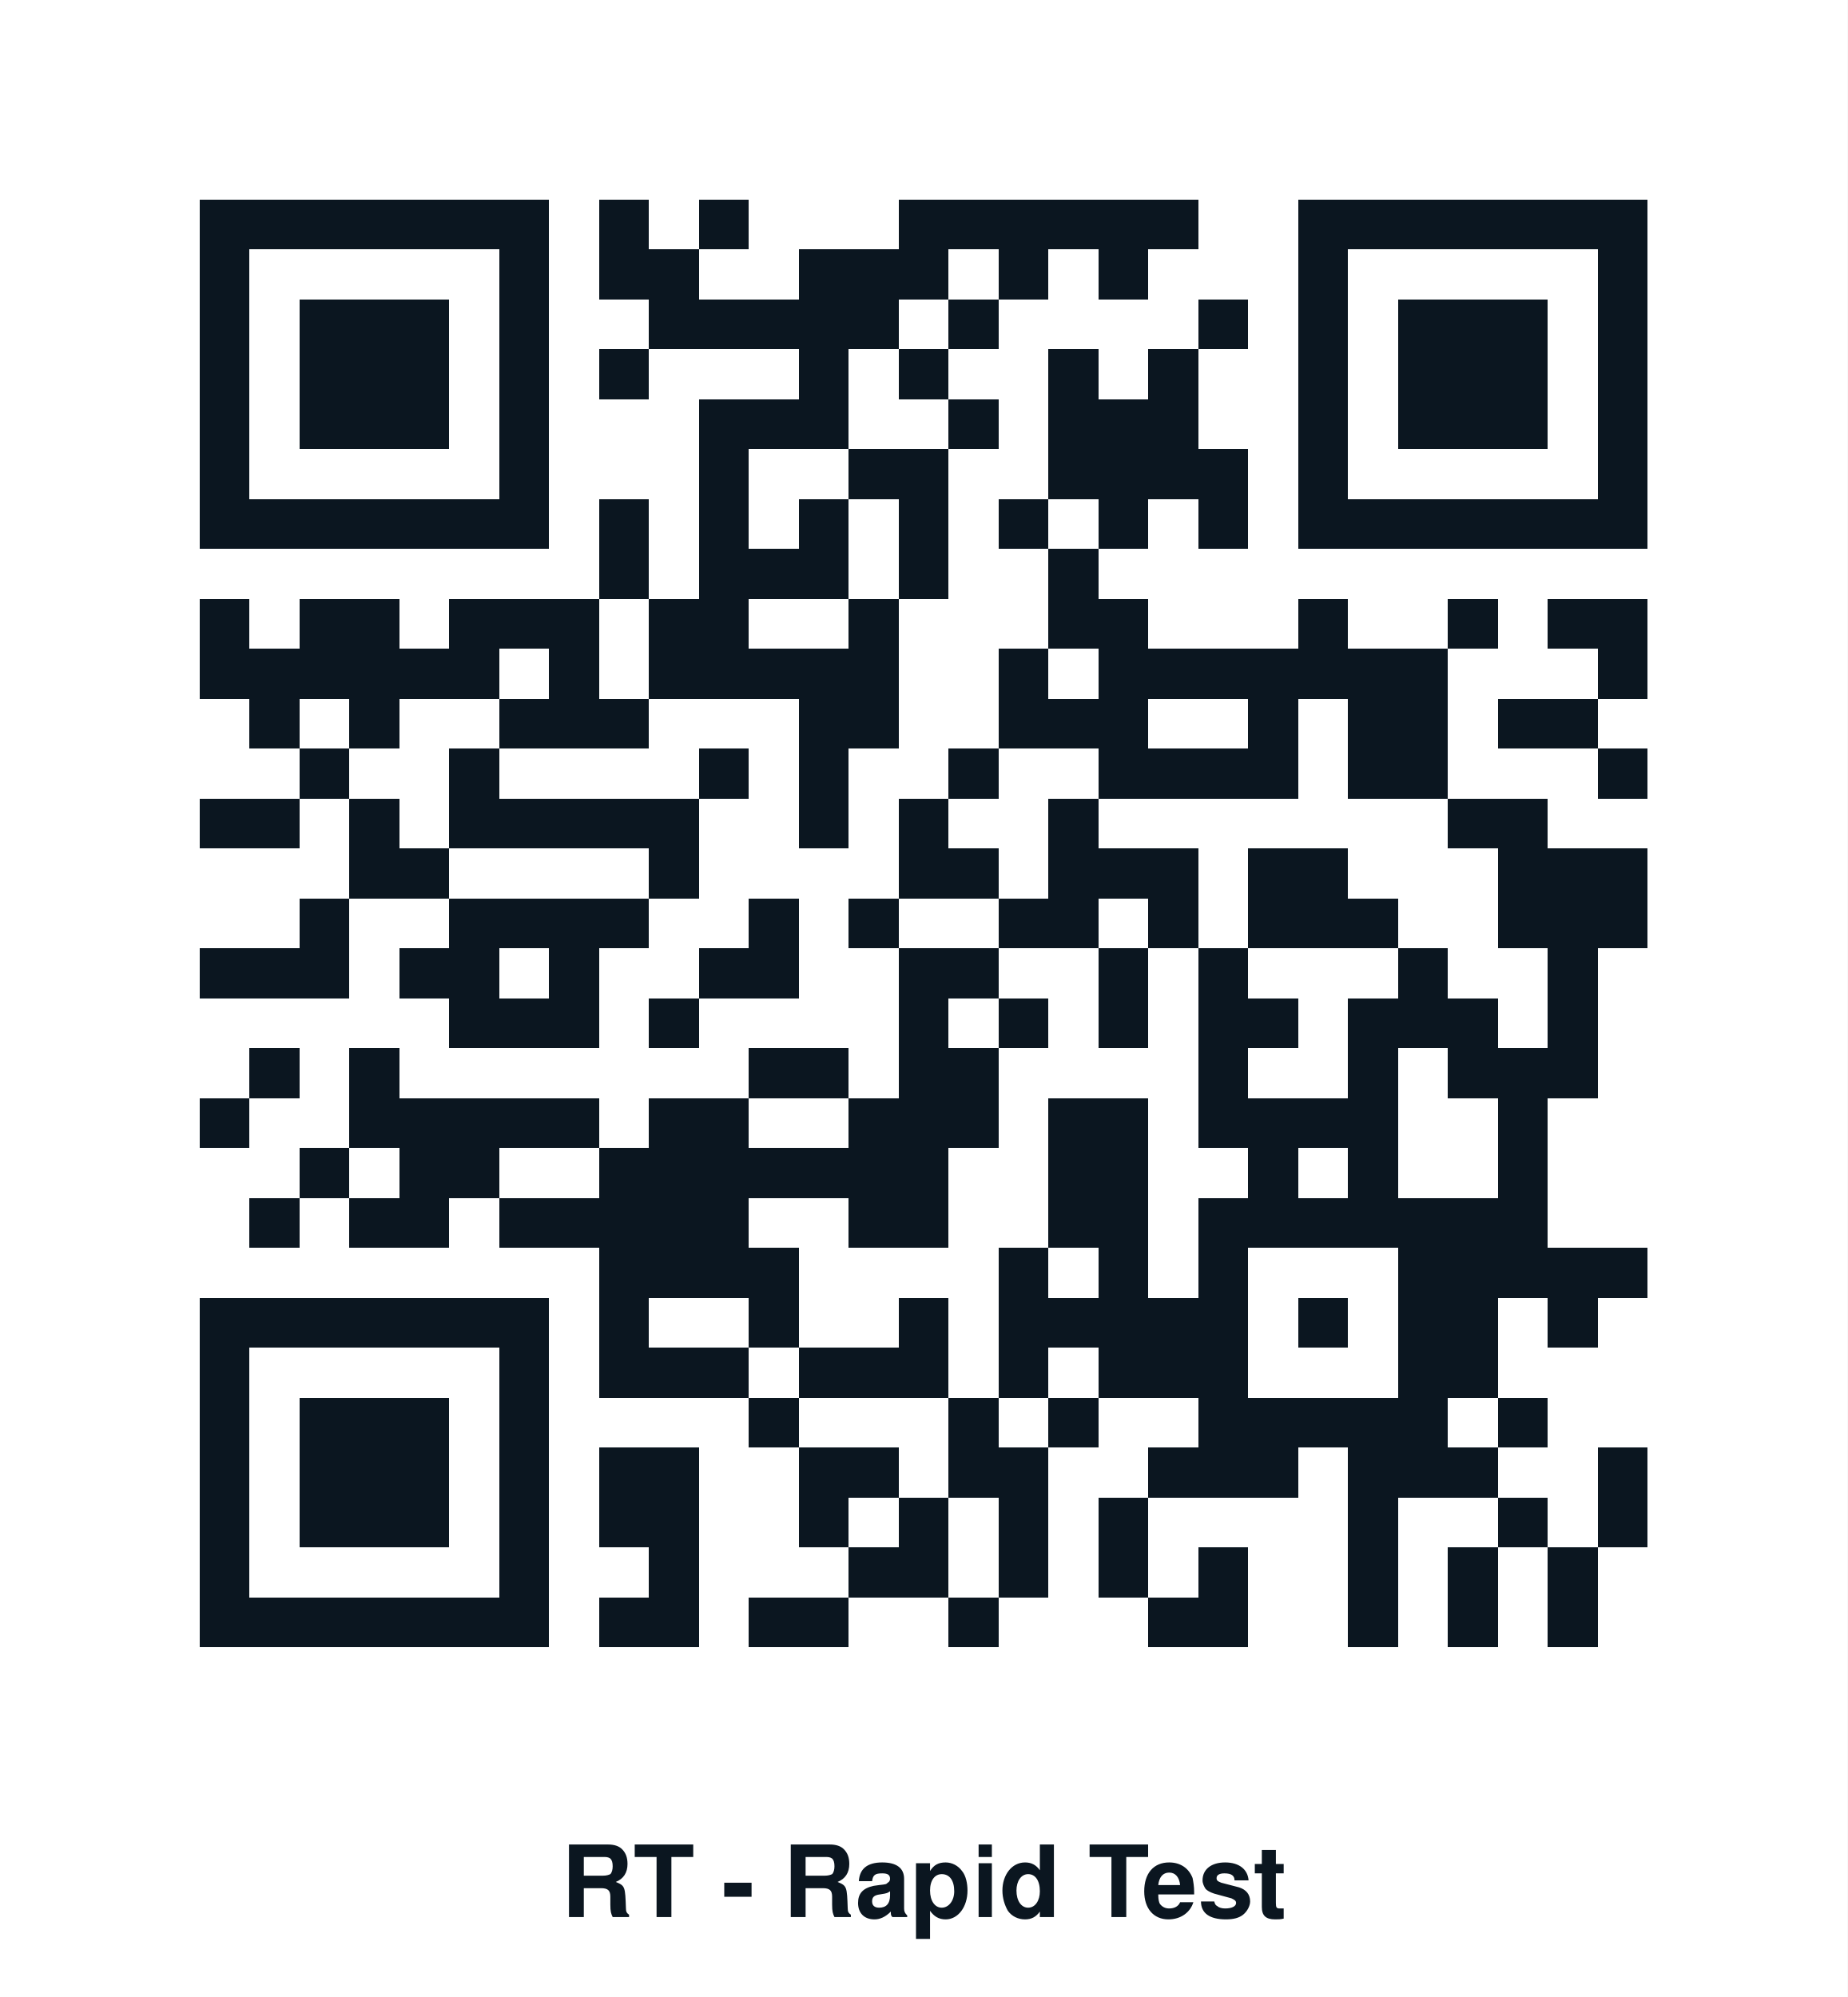
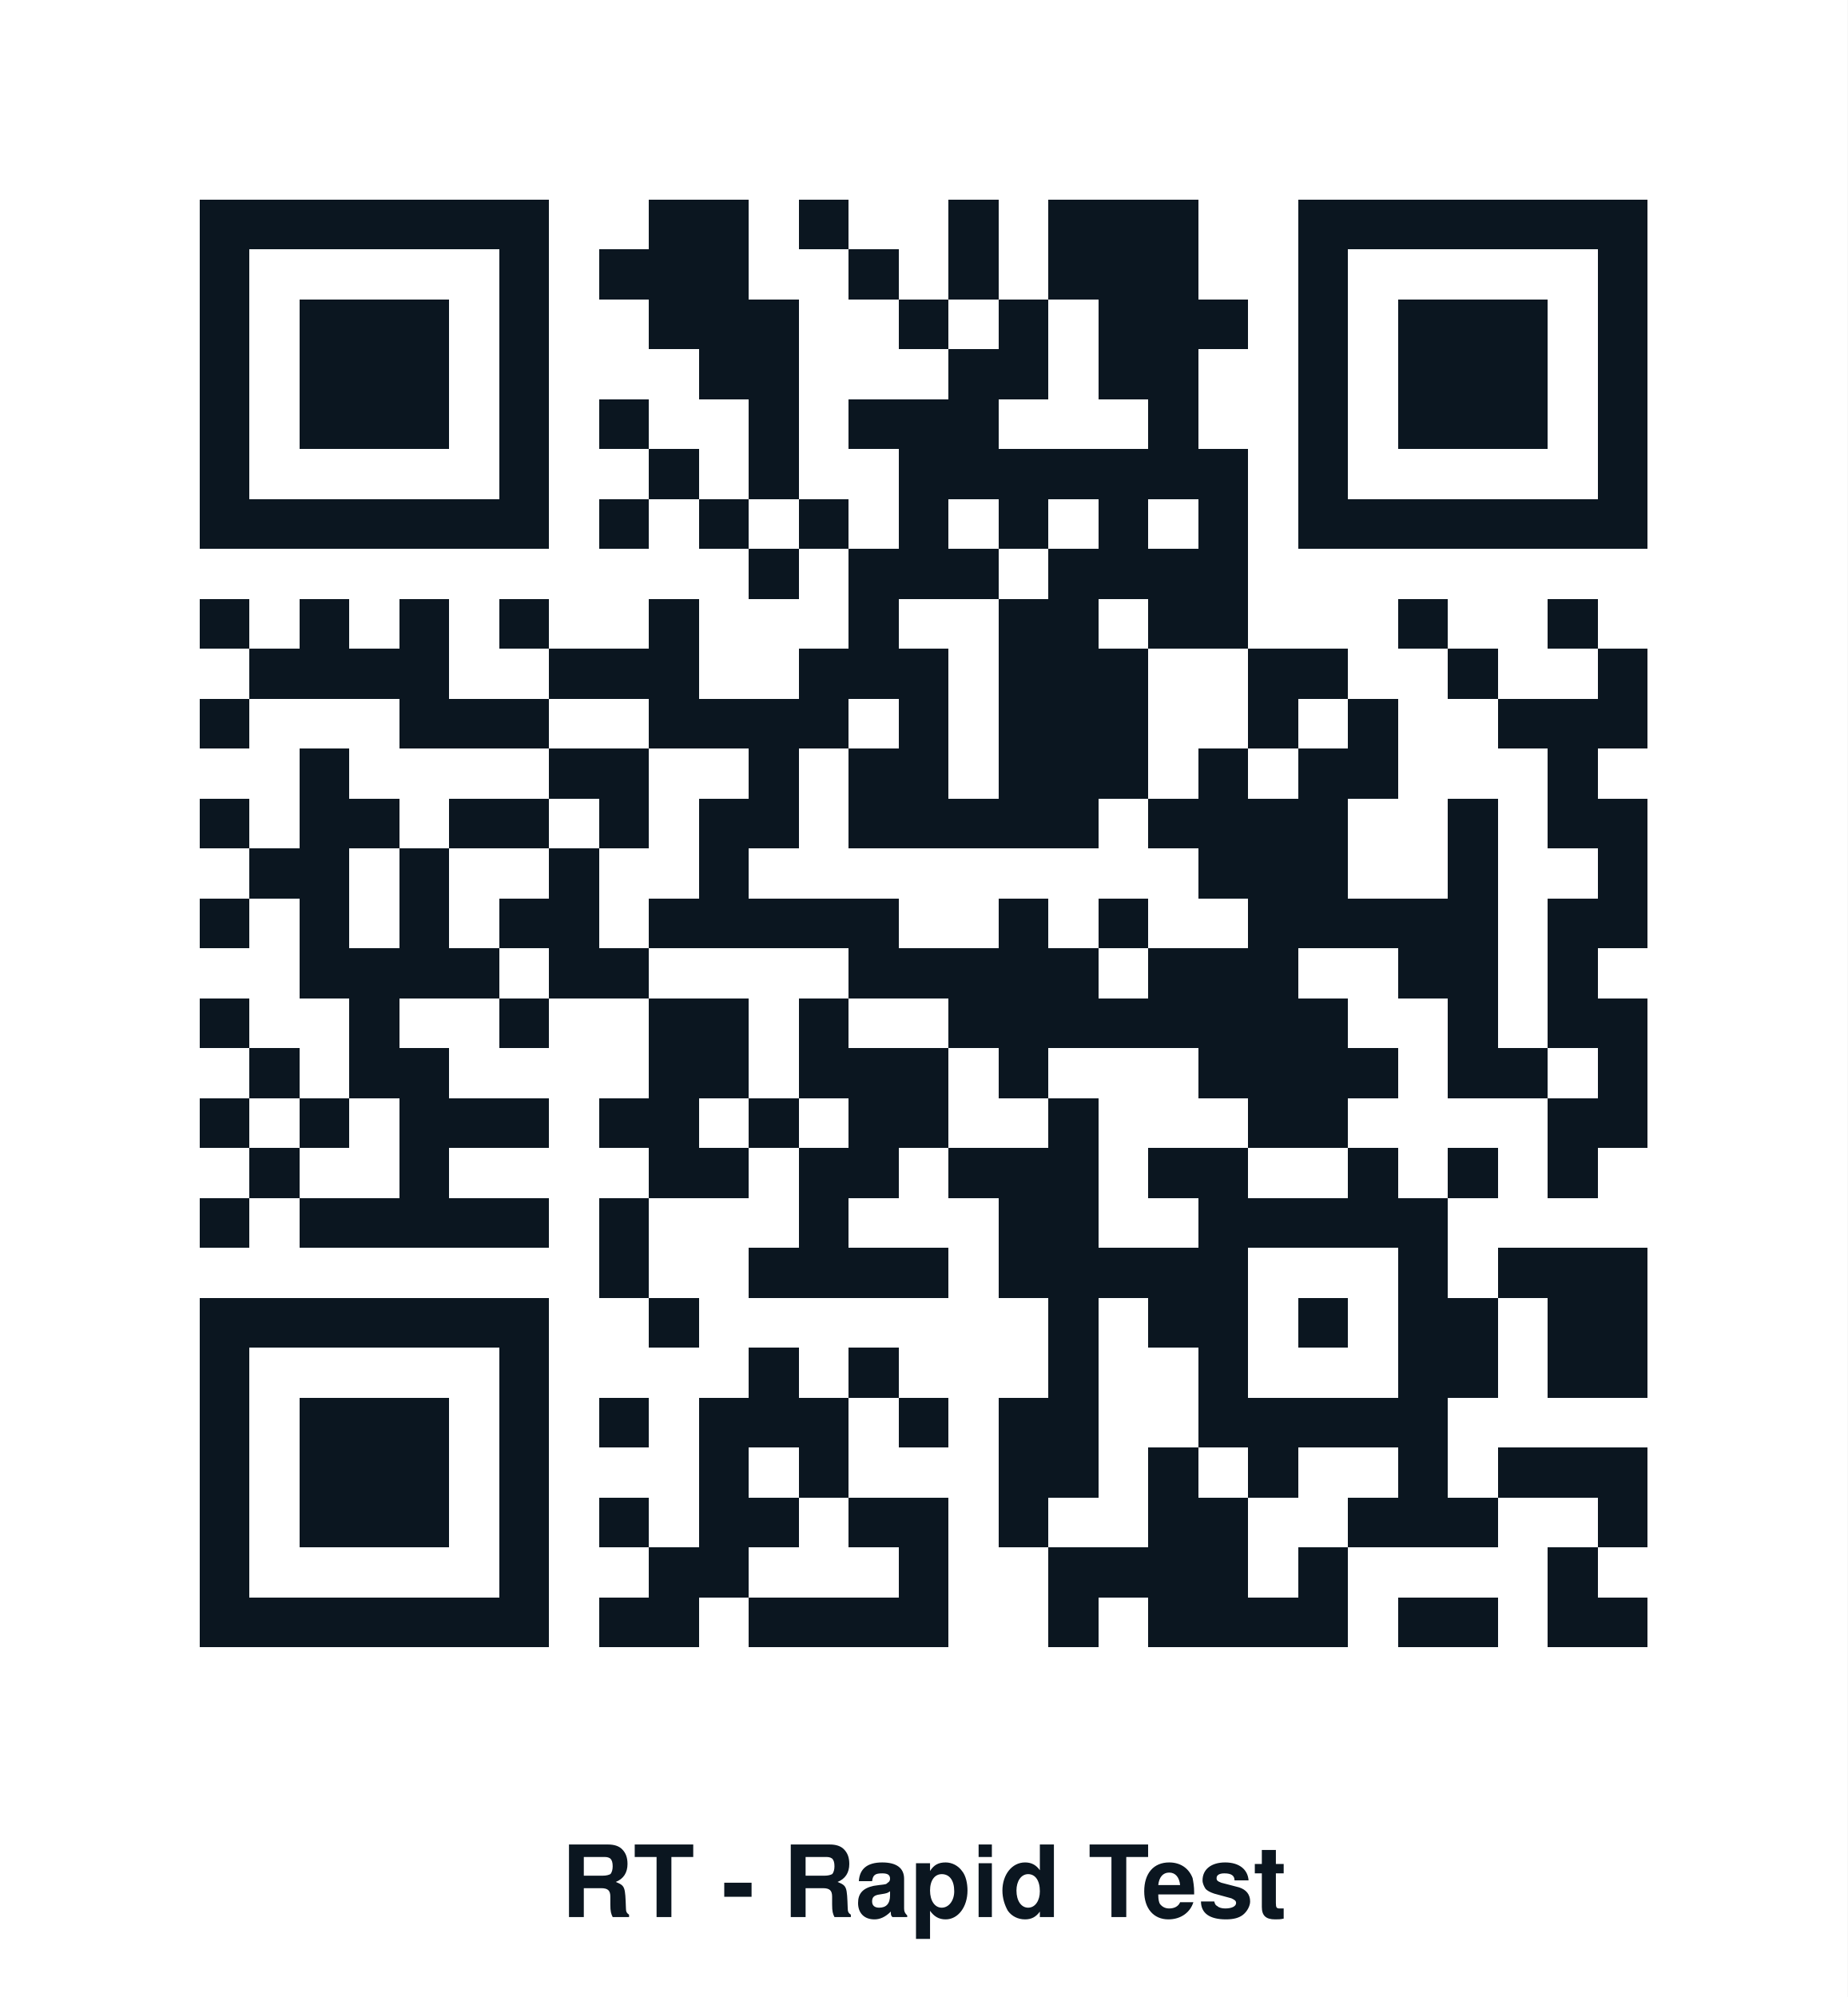
<svg xmlns="http://www.w3.org/2000/svg" viewBox="0 0 37 40" role="img" aria-label="QR code RT - Rapid Test">
  <rect width="37" height="40" fill="#fff" />
-   <path d="M4 4h7v1h-7zM12 4h1v1h-1zM14 4h1v1h-1zM18 4h6v1h-6zM26 4h7v1h-7zM4 5h1v1h-1zM10 5h1v1h-1zM12 5h2v1h-2zM16 5h3v1h-3zM20 5h1v1h-1zM22 5h1v1h-1zM26 5h1v1h-1zM32 5h1v1h-1zM4 6h1v1h-1zM6 6h3v1h-3zM10 6h1v1h-1zM13 6h5v1h-5zM19 6h1v1h-1zM24 6h1v1h-1zM26 6h1v1h-1zM28 6h3v1h-3zM32 6h1v1h-1zM4 7h1v1h-1zM6 7h3v1h-3zM10 7h1v1h-1zM12 7h1v1h-1zM16 7h1v1h-1zM18 7h1v1h-1zM21 7h1v1h-1zM23 7h1v1h-1zM26 7h1v1h-1zM28 7h3v1h-3zM32 7h1v1h-1zM4 8h1v1h-1zM6 8h3v1h-3zM10 8h1v1h-1zM14 8h3v1h-3zM19 8h1v1h-1zM21 8h3v1h-3zM26 8h1v1h-1zM28 8h3v1h-3zM32 8h1v1h-1zM4 9h1v1h-1zM10 9h1v1h-1zM14 9h1v1h-1zM17 9h2v1h-2zM21 9h4v1h-4zM26 9h1v1h-1zM32 9h1v1h-1zM4 10h7v1h-7zM12 10h1v1h-1zM14 10h1v1h-1zM16 10h1v1h-1zM18 10h1v1h-1zM20 10h1v1h-1zM22 10h1v1h-1zM24 10h1v1h-1zM26 10h7v1h-7zM12 11h1v1h-1zM14 11h3v1h-3zM18 11h1v1h-1zM21 11h1v1h-1zM4 12h1v1h-1zM6 12h2v1h-2zM9 12h3v1h-3zM13 12h2v1h-2zM17 12h1v1h-1zM21 12h2v1h-2zM26 12h1v1h-1zM29 12h1v1h-1zM31 12h2v1h-2zM4 13h6v1h-6zM11 13h1v1h-1zM13 13h5v1h-5zM20 13h1v1h-1zM22 13h7v1h-7zM32 13h1v1h-1zM5 14h1v1h-1zM7 14h1v1h-1zM10 14h3v1h-3zM16 14h2v1h-2zM20 14h3v1h-3zM25 14h1v1h-1zM27 14h2v1h-2zM30 14h2v1h-2zM6 15h1v1h-1zM9 15h1v1h-1zM14 15h1v1h-1zM16 15h1v1h-1zM19 15h1v1h-1zM22 15h4v1h-4zM27 15h2v1h-2zM32 15h1v1h-1zM4 16h2v1h-2zM7 16h1v1h-1zM9 16h5v1h-5zM16 16h1v1h-1zM18 16h1v1h-1zM21 16h1v1h-1zM29 16h2v1h-2zM7 17h2v1h-2zM13 17h1v1h-1zM18 17h2v1h-2zM21 17h3v1h-3zM25 17h2v1h-2zM30 17h3v1h-3zM6 18h1v1h-1zM9 18h4v1h-4zM15 18h1v1h-1zM17 18h1v1h-1zM20 18h2v1h-2zM23 18h1v1h-1zM25 18h3v1h-3zM30 18h3v1h-3zM4 19h3v1h-3zM8 19h2v1h-2zM11 19h1v1h-1zM14 19h2v1h-2zM18 19h2v1h-2zM22 19h1v1h-1zM24 19h1v1h-1zM28 19h1v1h-1zM31 19h1v1h-1zM9 20h3v1h-3zM13 20h1v1h-1zM18 20h1v1h-1zM20 20h1v1h-1zM22 20h1v1h-1zM24 20h2v1h-2zM27 20h3v1h-3zM31 20h1v1h-1zM5 21h1v1h-1zM7 21h1v1h-1zM15 21h2v1h-2zM18 21h2v1h-2zM24 21h1v1h-1zM27 21h1v1h-1zM29 21h3v1h-3zM4 22h1v1h-1zM7 22h5v1h-5zM13 22h2v1h-2zM17 22h3v1h-3zM21 22h2v1h-2zM24 22h4v1h-4zM30 22h1v1h-1zM6 23h1v1h-1zM8 23h2v1h-2zM12 23h7v1h-7zM21 23h2v1h-2zM25 23h1v1h-1zM27 23h1v1h-1zM30 23h1v1h-1zM5 24h1v1h-1zM7 24h2v1h-2zM10 24h5v1h-5zM17 24h2v1h-2zM21 24h2v1h-2zM24 24h7v1h-7zM12 25h4v1h-4zM20 25h1v1h-1zM22 25h1v1h-1zM24 25h1v1h-1zM28 25h5v1h-5zM4 26h7v1h-7zM12 26h1v1h-1zM15 26h1v1h-1zM18 26h1v1h-1zM20 26h5v1h-5zM26 26h1v1h-1zM28 26h2v1h-2zM31 26h1v1h-1zM4 27h1v1h-1zM10 27h1v1h-1zM12 27h3v1h-3zM16 27h3v1h-3zM20 27h1v1h-1zM22 27h3v1h-3zM28 27h2v1h-2zM4 28h1v1h-1zM6 28h3v1h-3zM10 28h1v1h-1zM15 28h1v1h-1zM19 28h1v1h-1zM21 28h1v1h-1zM24 28h5v1h-5zM30 28h1v1h-1zM4 29h1v1h-1zM6 29h3v1h-3zM10 29h1v1h-1zM12 29h2v1h-2zM16 29h2v1h-2zM19 29h2v1h-2zM23 29h3v1h-3zM27 29h3v1h-3zM32 29h1v1h-1zM4 30h1v1h-1zM6 30h3v1h-3zM10 30h1v1h-1zM12 30h2v1h-2zM16 30h1v1h-1zM18 30h1v1h-1zM20 30h1v1h-1zM22 30h1v1h-1zM27 30h1v1h-1zM30 30h1v1h-1zM32 30h1v1h-1zM4 31h1v1h-1zM10 31h1v1h-1zM13 31h1v1h-1zM17 31h2v1h-2zM20 31h1v1h-1zM22 31h1v1h-1zM24 31h1v1h-1zM27 31h1v1h-1zM29 31h1v1h-1zM31 31h1v1h-1zM4 32h7v1h-7zM12 32h2v1h-2zM15 32h2v1h-2zM19 32h1v1h-1zM23 32h2v1h-2zM27 32h1v1h-1zM29 32h1v1h-1zM31 32h1v1h-1z" fill="#0B1620" shape-rendering="crispEdges" />
+   <path d="M4 4h7v1h-7zM13 4h2v1h-2zM16 4h1v1h-1zM19 4h1v1h-1zM21 4h3v1h-3zM26 4h7v1h-7zM4 5h1v1h-1zM10 5h1v1h-1zM12 5h3v1h-3zM17 5h1v1h-1zM19 5h1v1h-1zM21 5h3v1h-3zM26 5h1v1h-1zM32 5h1v1h-1zM4 6h1v1h-1zM6 6h3v1h-3zM10 6h1v1h-1zM13 6h3v1h-3zM18 6h1v1h-1zM20 6h1v1h-1zM22 6h3v1h-3zM26 6h1v1h-1zM28 6h3v1h-3zM32 6h1v1h-1zM4 7h1v1h-1zM6 7h3v1h-3zM10 7h1v1h-1zM14 7h2v1h-2zM19 7h2v1h-2zM22 7h2v1h-2zM26 7h1v1h-1zM28 7h3v1h-3zM32 7h1v1h-1zM4 8h1v1h-1zM6 8h3v1h-3zM10 8h1v1h-1zM12 8h1v1h-1zM15 8h1v1h-1zM17 8h3v1h-3zM23 8h1v1h-1zM26 8h1v1h-1zM28 8h3v1h-3zM32 8h1v1h-1zM4 9h1v1h-1zM10 9h1v1h-1zM13 9h1v1h-1zM15 9h1v1h-1zM18 9h7v1h-7zM26 9h1v1h-1zM32 9h1v1h-1zM4 10h7v1h-7zM12 10h1v1h-1zM14 10h1v1h-1zM16 10h1v1h-1zM18 10h1v1h-1zM20 10h1v1h-1zM22 10h1v1h-1zM24 10h1v1h-1zM26 10h7v1h-7zM15 11h1v1h-1zM17 11h3v1h-3zM21 11h4v1h-4zM4 12h1v1h-1zM6 12h1v1h-1zM8 12h1v1h-1zM10 12h1v1h-1zM13 12h1v1h-1zM17 12h1v1h-1zM20 12h2v1h-2zM23 12h2v1h-2zM28 12h1v1h-1zM31 12h1v1h-1zM5 13h4v1h-4zM11 13h3v1h-3zM16 13h3v1h-3zM20 13h3v1h-3zM25 13h2v1h-2zM29 13h1v1h-1zM32 13h1v1h-1zM4 14h1v1h-1zM8 14h3v1h-3zM13 14h4v1h-4zM18 14h1v1h-1zM20 14h3v1h-3zM25 14h1v1h-1zM27 14h1v1h-1zM30 14h3v1h-3zM6 15h1v1h-1zM11 15h2v1h-2zM15 15h1v1h-1zM17 15h2v1h-2zM20 15h3v1h-3zM24 15h1v1h-1zM26 15h2v1h-2zM31 15h1v1h-1zM4 16h1v1h-1zM6 16h2v1h-2zM9 16h2v1h-2zM12 16h1v1h-1zM14 16h2v1h-2zM17 16h5v1h-5zM23 16h4v1h-4zM29 16h1v1h-1zM31 16h2v1h-2zM5 17h2v1h-2zM8 17h1v1h-1zM11 17h1v1h-1zM14 17h1v1h-1zM24 17h3v1h-3zM29 17h1v1h-1zM32 17h1v1h-1zM4 18h1v1h-1zM6 18h1v1h-1zM8 18h1v1h-1zM10 18h2v1h-2zM13 18h5v1h-5zM20 18h1v1h-1zM22 18h1v1h-1zM25 18h5v1h-5zM31 18h2v1h-2zM6 19h4v1h-4zM11 19h2v1h-2zM17 19h5v1h-5zM23 19h3v1h-3zM28 19h2v1h-2zM31 19h1v1h-1zM4 20h1v1h-1zM7 20h1v1h-1zM10 20h1v1h-1zM13 20h2v1h-2zM16 20h1v1h-1zM19 20h8v1h-8zM29 20h1v1h-1zM31 20h2v1h-2zM5 21h1v1h-1zM7 21h2v1h-2zM13 21h2v1h-2zM16 21h3v1h-3zM20 21h1v1h-1zM24 21h4v1h-4zM29 21h2v1h-2zM32 21h1v1h-1zM4 22h1v1h-1zM6 22h1v1h-1zM8 22h3v1h-3zM12 22h2v1h-2zM15 22h1v1h-1zM17 22h2v1h-2zM21 22h1v1h-1zM25 22h2v1h-2zM31 22h2v1h-2zM5 23h1v1h-1zM8 23h1v1h-1zM13 23h2v1h-2zM16 23h2v1h-2zM19 23h3v1h-3zM23 23h2v1h-2zM27 23h1v1h-1zM29 23h1v1h-1zM31 23h1v1h-1zM4 24h1v1h-1zM6 24h5v1h-5zM12 24h1v1h-1zM16 24h1v1h-1zM20 24h2v1h-2zM24 24h5v1h-5zM12 25h1v1h-1zM15 25h4v1h-4zM20 25h5v1h-5zM28 25h1v1h-1zM30 25h3v1h-3zM4 26h7v1h-7zM13 26h1v1h-1zM21 26h1v1h-1zM23 26h2v1h-2zM26 26h1v1h-1zM28 26h2v1h-2zM31 26h2v1h-2zM4 27h1v1h-1zM10 27h1v1h-1zM15 27h1v1h-1zM17 27h1v1h-1zM21 27h1v1h-1zM24 27h1v1h-1zM28 27h2v1h-2zM31 27h2v1h-2zM4 28h1v1h-1zM6 28h3v1h-3zM10 28h1v1h-1zM12 28h1v1h-1zM14 28h3v1h-3zM18 28h1v1h-1zM20 28h2v1h-2zM24 28h5v1h-5zM4 29h1v1h-1zM6 29h3v1h-3zM10 29h1v1h-1zM14 29h1v1h-1zM16 29h1v1h-1zM20 29h2v1h-2zM23 29h1v1h-1zM25 29h1v1h-1zM28 29h1v1h-1zM30 29h3v1h-3zM4 30h1v1h-1zM6 30h3v1h-3zM10 30h1v1h-1zM12 30h1v1h-1zM14 30h2v1h-2zM17 30h2v1h-2zM20 30h1v1h-1zM23 30h2v1h-2zM27 30h3v1h-3zM32 30h1v1h-1zM4 31h1v1h-1zM10 31h1v1h-1zM13 31h2v1h-2zM18 31h1v1h-1zM21 31h4v1h-4zM26 31h1v1h-1zM31 31h1v1h-1zM4 32h7v1h-7zM12 32h2v1h-2zM15 32h4v1h-4zM21 32h1v1h-1zM23 32h4v1h-4zM28 32h2v1h-2zM31 32h2v1h-2z" fill="#0B1620" shape-rendering="crispEdges" />
  <text x="18.5" y="38.4" text-anchor="middle" font-size="2" font-weight="700" font-family="system-ui,Segoe UI,Helvetica,Arial,sans-serif" fill="#0B1620">RT - Rapid Test</text>
</svg>
